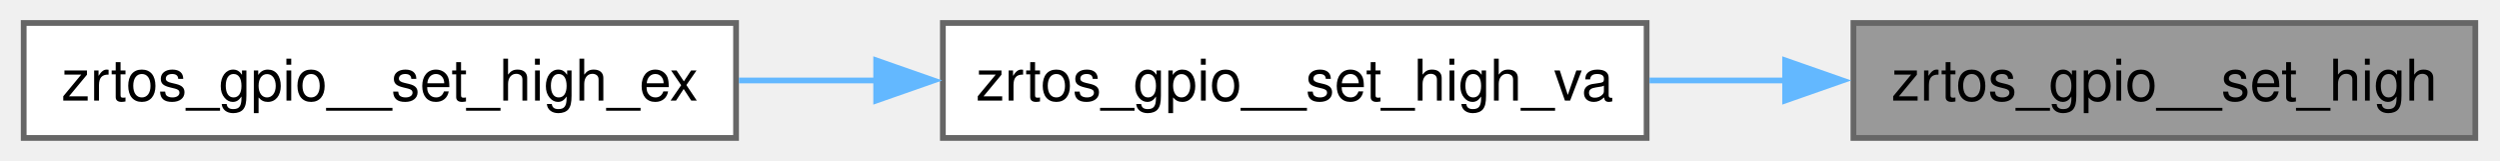
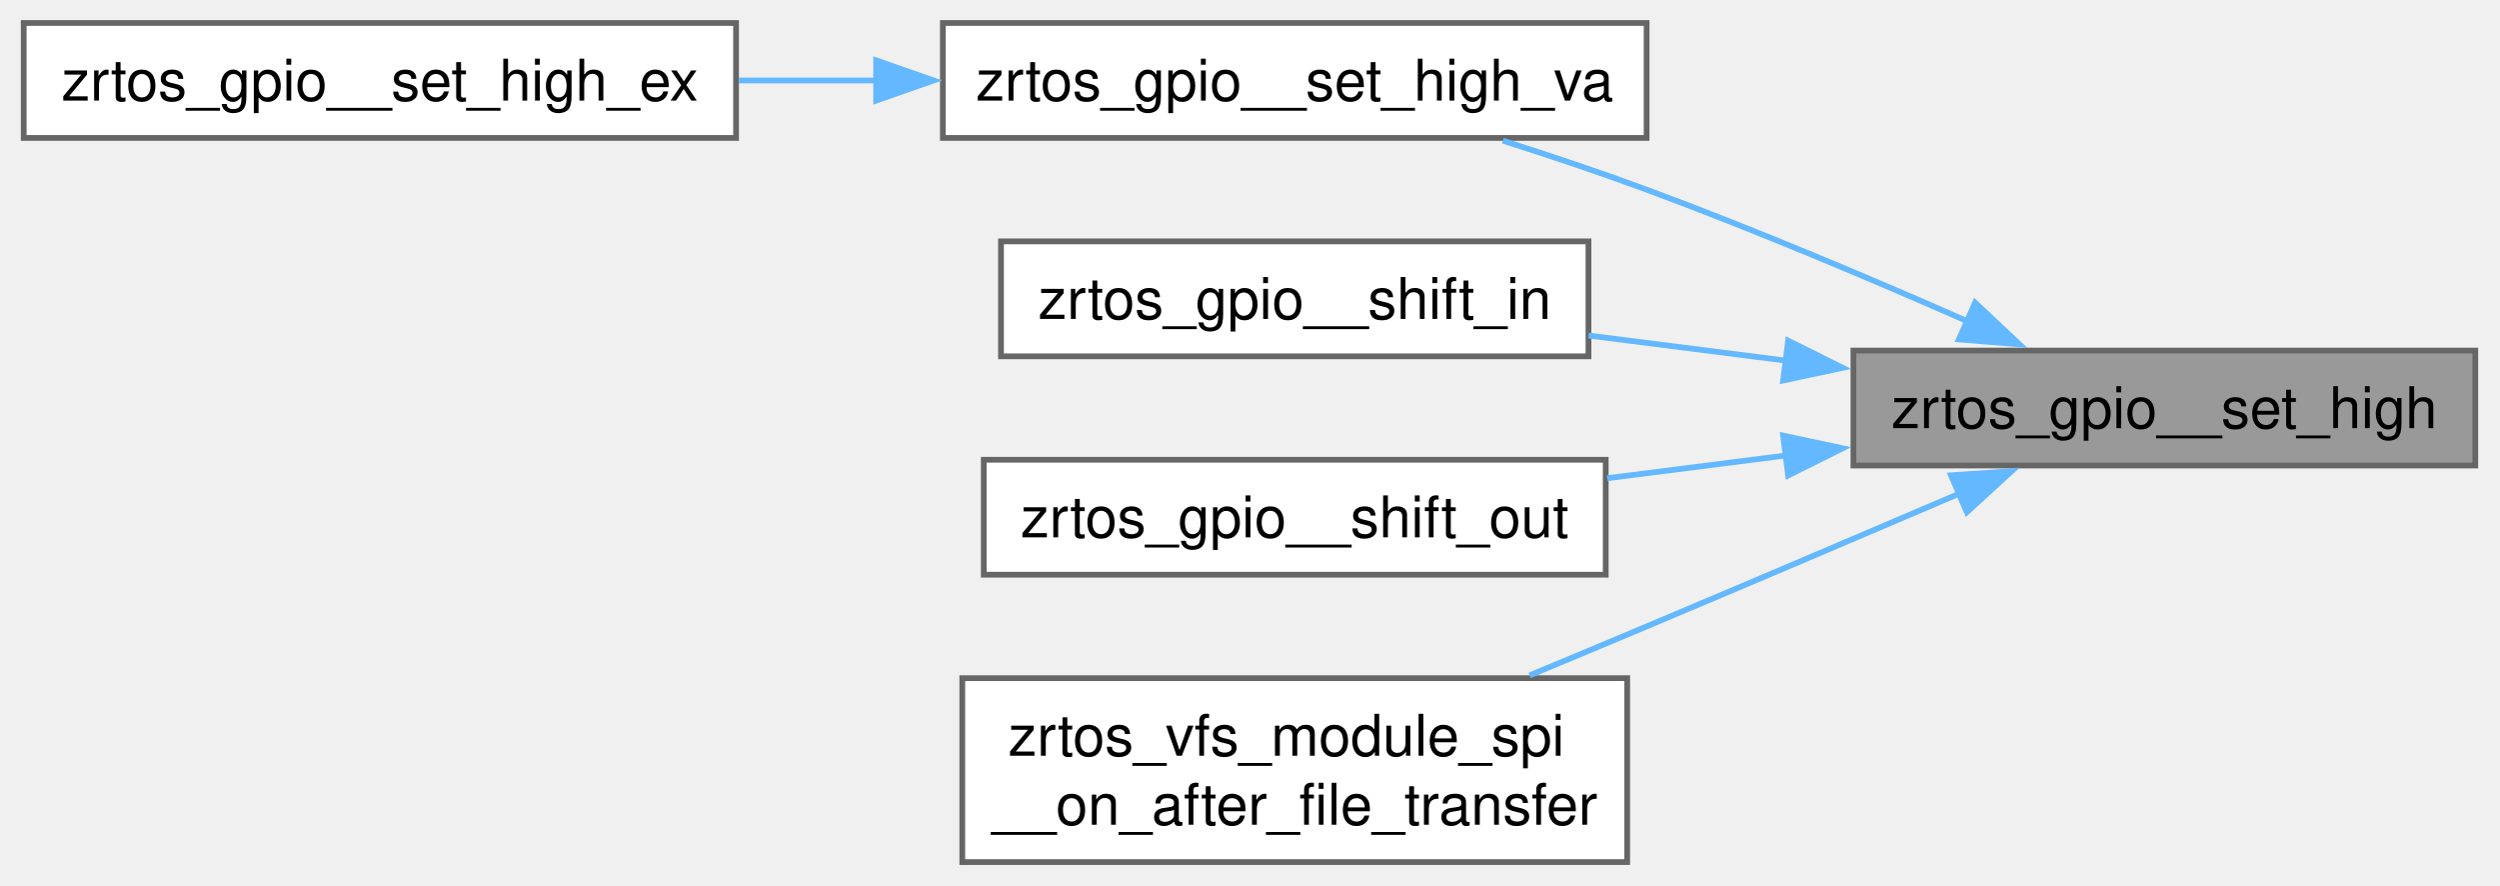
- <svg xmlns="http://www.w3.org/2000/svg" xmlns:xlink="http://www.w3.org/1999/xlink" width="435pt" height="28pt" viewBox="0.00 0.00 434.75 28.00">
-   <g id="graph0" class="graph" transform="scale(1 1) rotate(0) translate(4 24)">
+ <svg xmlns="http://www.w3.org/2000/svg" xmlns:xlink="http://www.w3.org/1999/xlink" width="435pt" height="154pt" viewBox="0.00 0.00 434.75 154.00">
+   <g id="graph0" class="graph" transform="scale(1 1) rotate(0) translate(4 150)">
    <g id="Node000001" class="node">
      <g id="a_Node000001">
        <a xlink:title=" ">
-           <polygon fill="#999999" stroke="#666666" points="426.75,-20 318.5,-20 318.5,0 426.75,0 426.75,-20" />
-           <text text-anchor="middle" x="372.62" y="-6.5" font-family="Helvetica,sans-Serif" font-size="10.00">zrtos_gpio__set_high</text>
+           <polygon fill="#999999" stroke="#666666" points="426.75,-89 318.5,-89 318.5,-69 426.75,-69 426.75,-89" />
+           <text text-anchor="middle" x="372.62" y="-75.5" font-family="Helvetica,sans-Serif" font-size="10.00">zrtos_gpio__set_high</text>
        </a>
      </g>
    </g>
    <g id="Node000002" class="node">
      <g id="a_Node000002">
        <a xlink:href="gpio_8h.html#a18d01a230a28c80656ed510d10a1ef91" target="_top" xlink:title=" ">
-           <polygon fill="white" stroke="#666666" points="282.5,-20 160,-20 160,0 282.5,0 282.5,-20" />
-           <text text-anchor="middle" x="221.25" y="-6.5" font-family="Helvetica,sans-Serif" font-size="10.00">zrtos_gpio__set_high_va</text>
+           <polygon fill="white" stroke="#666666" points="282.5,-146 160,-146 160,-126 282.5,-126 282.5,-146" />
+           <text text-anchor="middle" x="221.25" y="-132.5" font-family="Helvetica,sans-Serif" font-size="10.00">zrtos_gpio__set_high_va</text>
        </a>
      </g>
    </g>
    <g id="edge1_Node000001_Node000002" class="edge">
      <g id="a_edge1_Node000001_Node000002">
        <a xlink:title=" ">
-           <path fill="none" stroke="#63b8ff" d="M306.72,-10C298.84,-10 290.82,-10 283,-10" />
-           <polygon fill="#63b8ff" stroke="#63b8ff" points="306.61,-13.5 316.61,-10 306.61,-6.5 306.61,-13.5" />
+           <path fill="none" stroke="#63b8ff" d="M338.48,-94.04C321.83,-101.37 301.27,-110.06 282.5,-117 274.48,-119.97 265.75,-122.89 257.49,-125.52" />
+           <polygon fill="#63b8ff" stroke="#63b8ff" points="339.69,-97.34 347.41,-90.08 336.85,-90.94 339.69,-97.34" />
+         </a>
+       </g>
+     </g>
+     <g id="Node000004" class="node">
+       <g id="a_Node000004">
+         <a xlink:href="gpio_8h.html#aed5f26b5dc5a1f891ad09bec96691b05" target="_top" xlink:title=" ">
+           <polygon fill="white" stroke="#666666" points="272.38,-108 170.12,-108 170.12,-88 272.38,-88 272.38,-108" />
+           <text text-anchor="middle" x="221.25" y="-94.5" font-family="Helvetica,sans-Serif" font-size="10.00">zrtos_gpio__shift_in</text>
+         </a>
+       </g>
+     </g>
+     <g id="edge3_Node000001_Node000004" class="edge">
+       <g id="a_edge3_Node000001_Node000004">
+         <a xlink:title=" ">
+           <path fill="none" stroke="#63b8ff" d="M306.75,-87.25C295.24,-88.72 283.42,-90.22 272.39,-91.62" />
+           <polygon fill="#63b8ff" stroke="#63b8ff" points="307.14,-90.73 316.62,-86 306.26,-83.79 307.14,-90.73" />
+         </a>
+       </g>
+     </g>
+     <g id="Node000005" class="node">
+       <g id="a_Node000005">
+         <a xlink:href="gpio_8h.html#ab49fa21e06050251bf1f9598d4c4bb1b" target="_top" xlink:title=" ">
+           <polygon fill="white" stroke="#666666" points="275.38,-70 167.12,-70 167.12,-50 275.38,-50 275.38,-70" />
+           <text text-anchor="middle" x="221.25" y="-56.5" font-family="Helvetica,sans-Serif" font-size="10.00">zrtos_gpio__shift_out</text>
+         </a>
+       </g>
+     </g>
+     <g id="edge4_Node000001_Node000005" class="edge">
+       <g id="a_edge4_Node000001_Node000005">
+         <a xlink:title=" ">
+           <path fill="none" stroke="#63b8ff" d="M306.93,-70.77C296.48,-69.44 285.77,-68.08 275.63,-66.79" />
+           <polygon fill="#63b8ff" stroke="#63b8ff" points="306.26,-74.21 316.62,-72 307.14,-67.27 306.26,-74.21" />
+         </a>
+       </g>
+     </g>
+     <g id="Node000006" class="node">
+       <g id="a_Node000006">
+         <a xlink:href="spi_2spi_8h.html#ab9f0c0c32de4ecde5b4b06fc58dbeb4c" target="_top" xlink:title=" ">
+           <polygon fill="white" stroke="#666666" points="279.12,-32 163.38,-32 163.38,0 279.12,0 279.12,-32" />
+           <text text-anchor="start" x="171.38" y="-18.5" font-family="Helvetica,sans-Serif" font-size="10.00">zrtos_vfs_module_spi</text>
+           <text text-anchor="middle" x="221.25" y="-6.5" font-family="Helvetica,sans-Serif" font-size="10.00">__on_after_file_transfer</text>
+         </a>
+       </g>
+     </g>
+     <g id="edge5_Node000001_Node000006" class="edge">
+       <g id="a_edge5_Node000001_Node000006">
+         <a xlink:title=" ">
+           <path fill="none" stroke="#63b8ff" d="M337.16,-64.21C320.64,-57.15 300.56,-48.6 282.5,-41 275.92,-38.23 268.94,-35.31 262.14,-32.49" />
+           <polygon fill="#63b8ff" stroke="#63b8ff" points="335.48,-67.3 346.05,-68.02 338.24,-60.87 335.48,-67.3" />
        </a>
      </g>
    </g>
    <g id="Node000003" class="node">
      <g id="a_Node000003">
        <a xlink:href="gpio_8h.html#a0a8aaa3086b2bbb79c60316413c96f7c" target="_top" xlink:title=" ">
-           <polygon fill="white" stroke="#666666" points="124,-20 0,-20 0,0 124,0 124,-20" />
-           <text text-anchor="middle" x="62" y="-6.5" font-family="Helvetica,sans-Serif" font-size="10.00">zrtos_gpio__set_high_ex</text>
+           <polygon fill="white" stroke="#666666" points="124,-146 0,-146 0,-126 124,-126 124,-146" />
+           <text text-anchor="middle" x="62" y="-132.5" font-family="Helvetica,sans-Serif" font-size="10.00">zrtos_gpio__set_high_ex</text>
        </a>
      </g>
    </g>
    <g id="edge2_Node000002_Node000003" class="edge">
      <g id="a_edge2_Node000002_Node000003">
        <a xlink:title=" ">
-           <path fill="none" stroke="#63b8ff" d="M148.61,-10C140.56,-10 132.4,-10 124.49,-10" />
-           <polygon fill="#63b8ff" stroke="#63b8ff" points="148.39,-13.5 158.39,-10 148.39,-6.5 148.39,-13.5" />
+           <path fill="none" stroke="#63b8ff" d="M148.61,-136C140.56,-136 132.4,-136 124.49,-136" />
+           <polygon fill="#63b8ff" stroke="#63b8ff" points="148.39,-139.5 158.39,-136 148.39,-132.5 148.39,-139.5" />
        </a>
      </g>
    </g>
  </g>
</svg>
